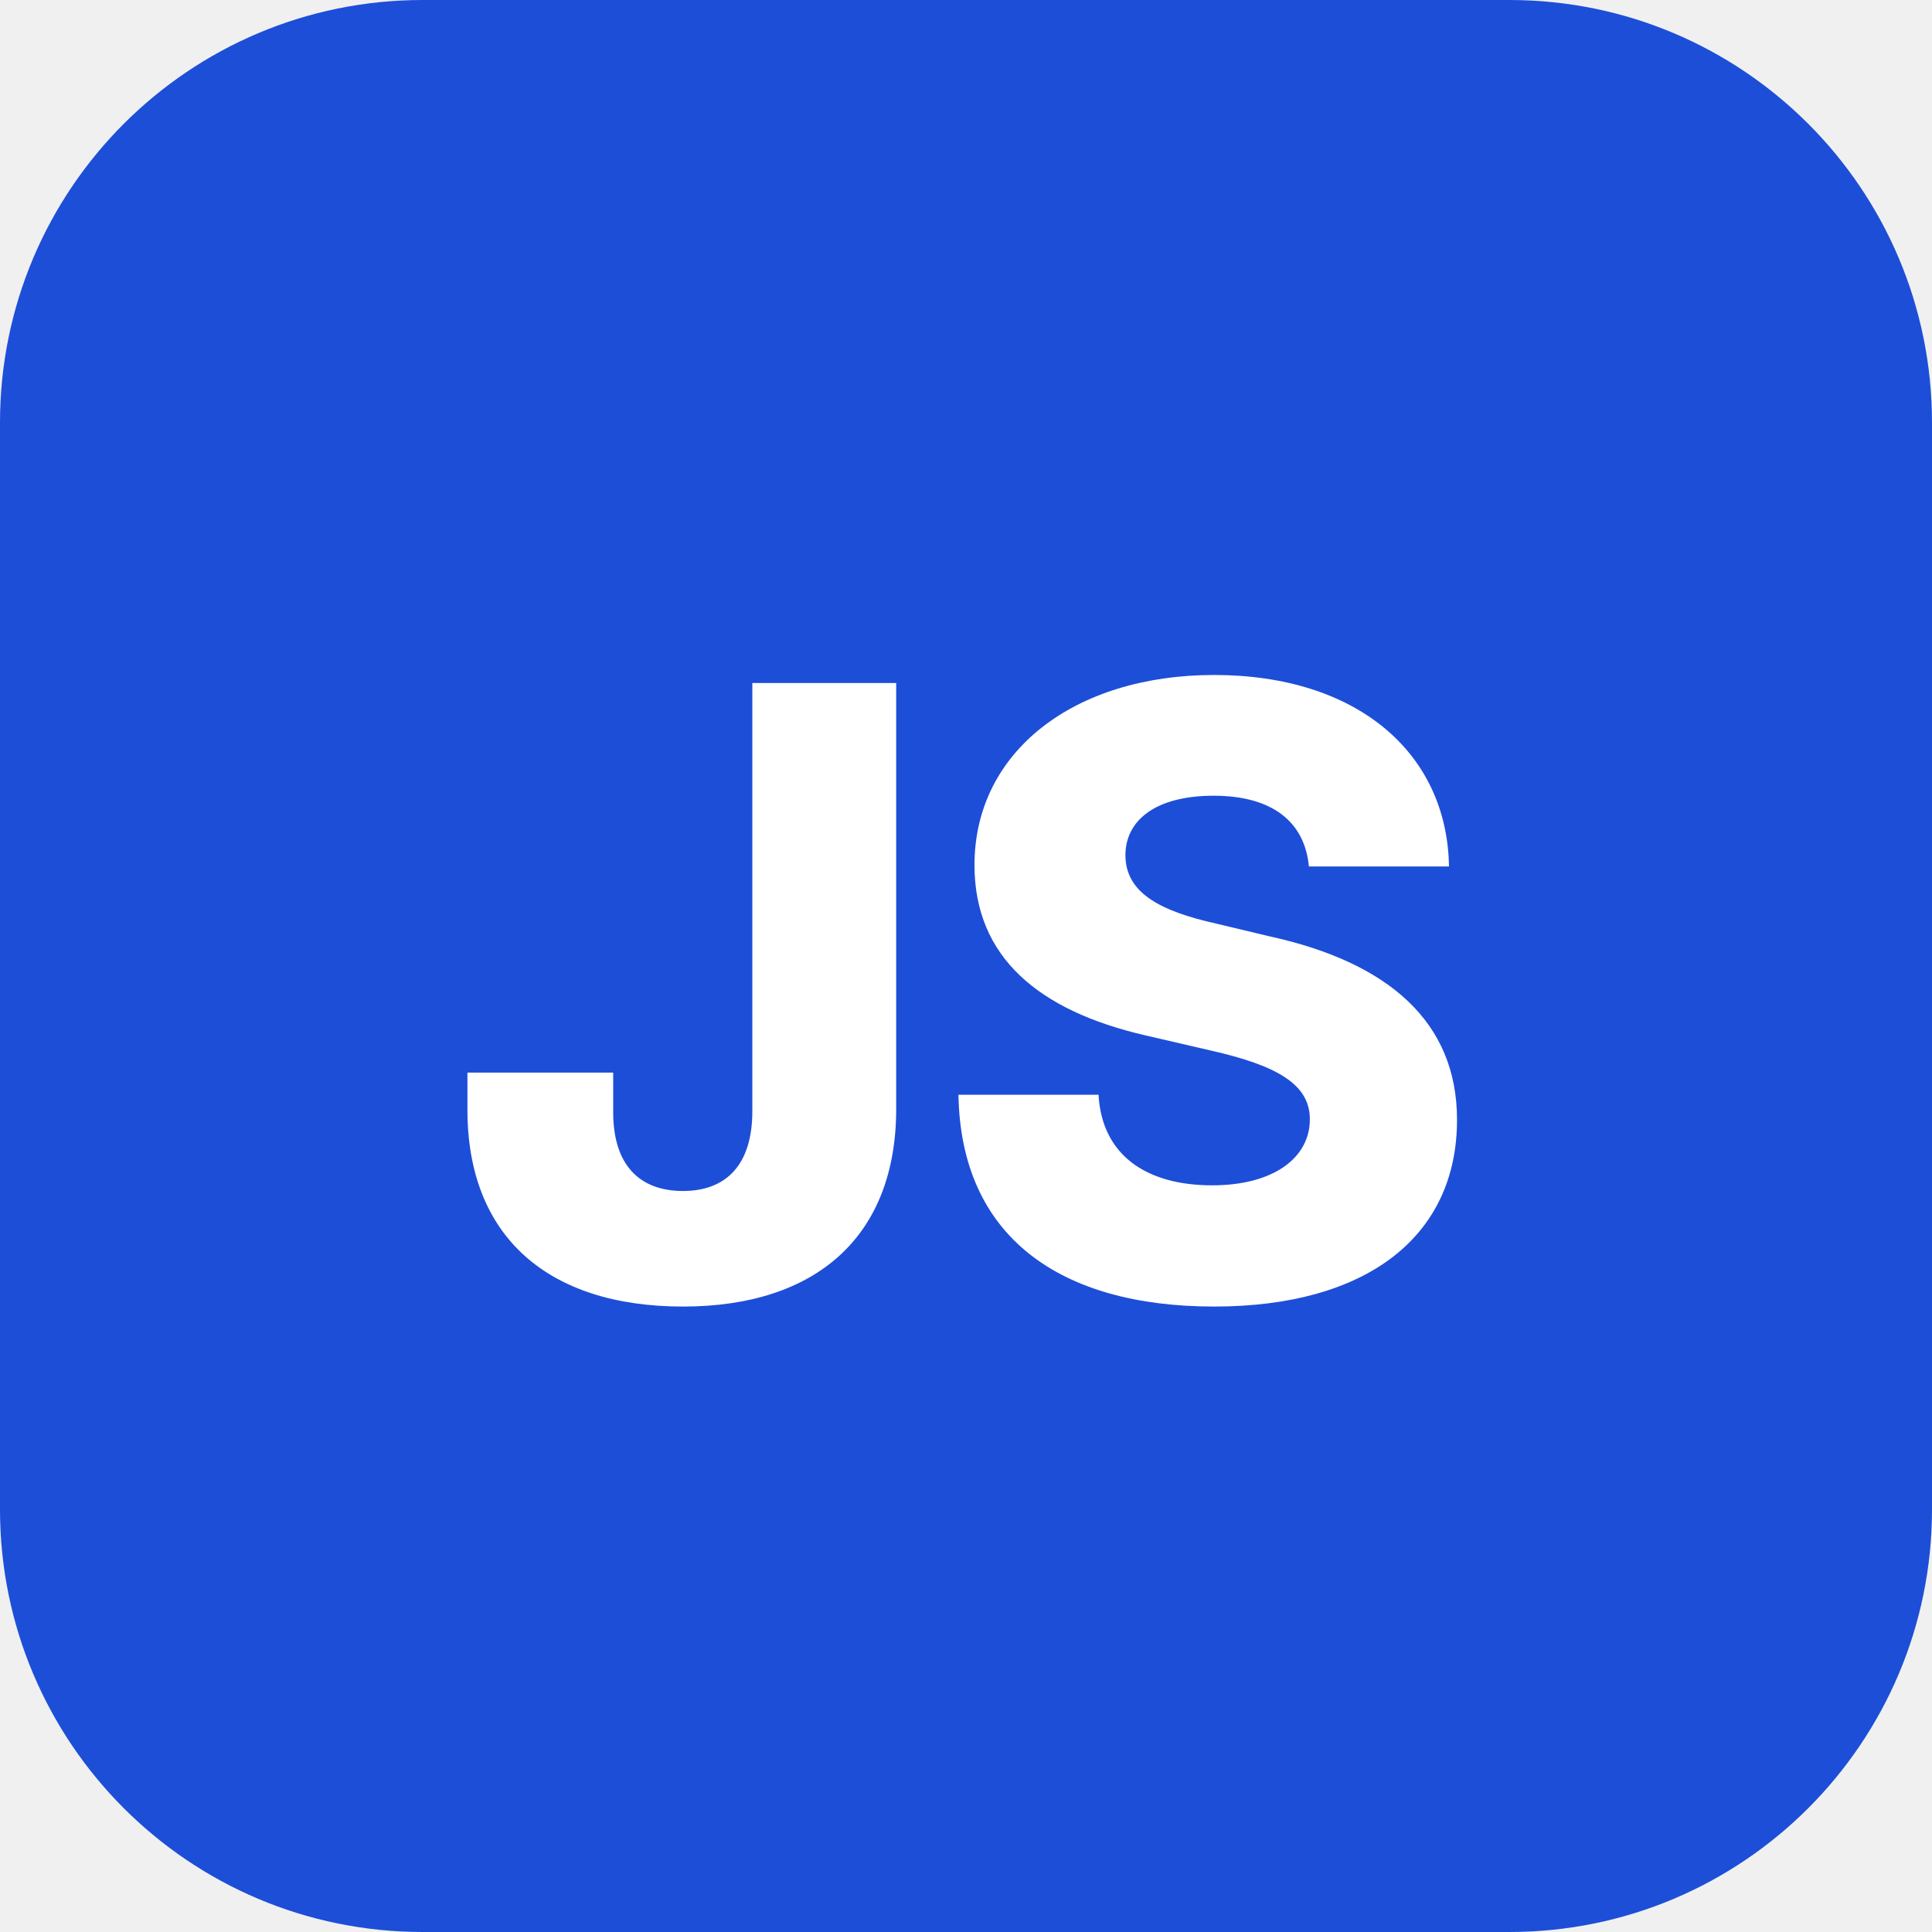
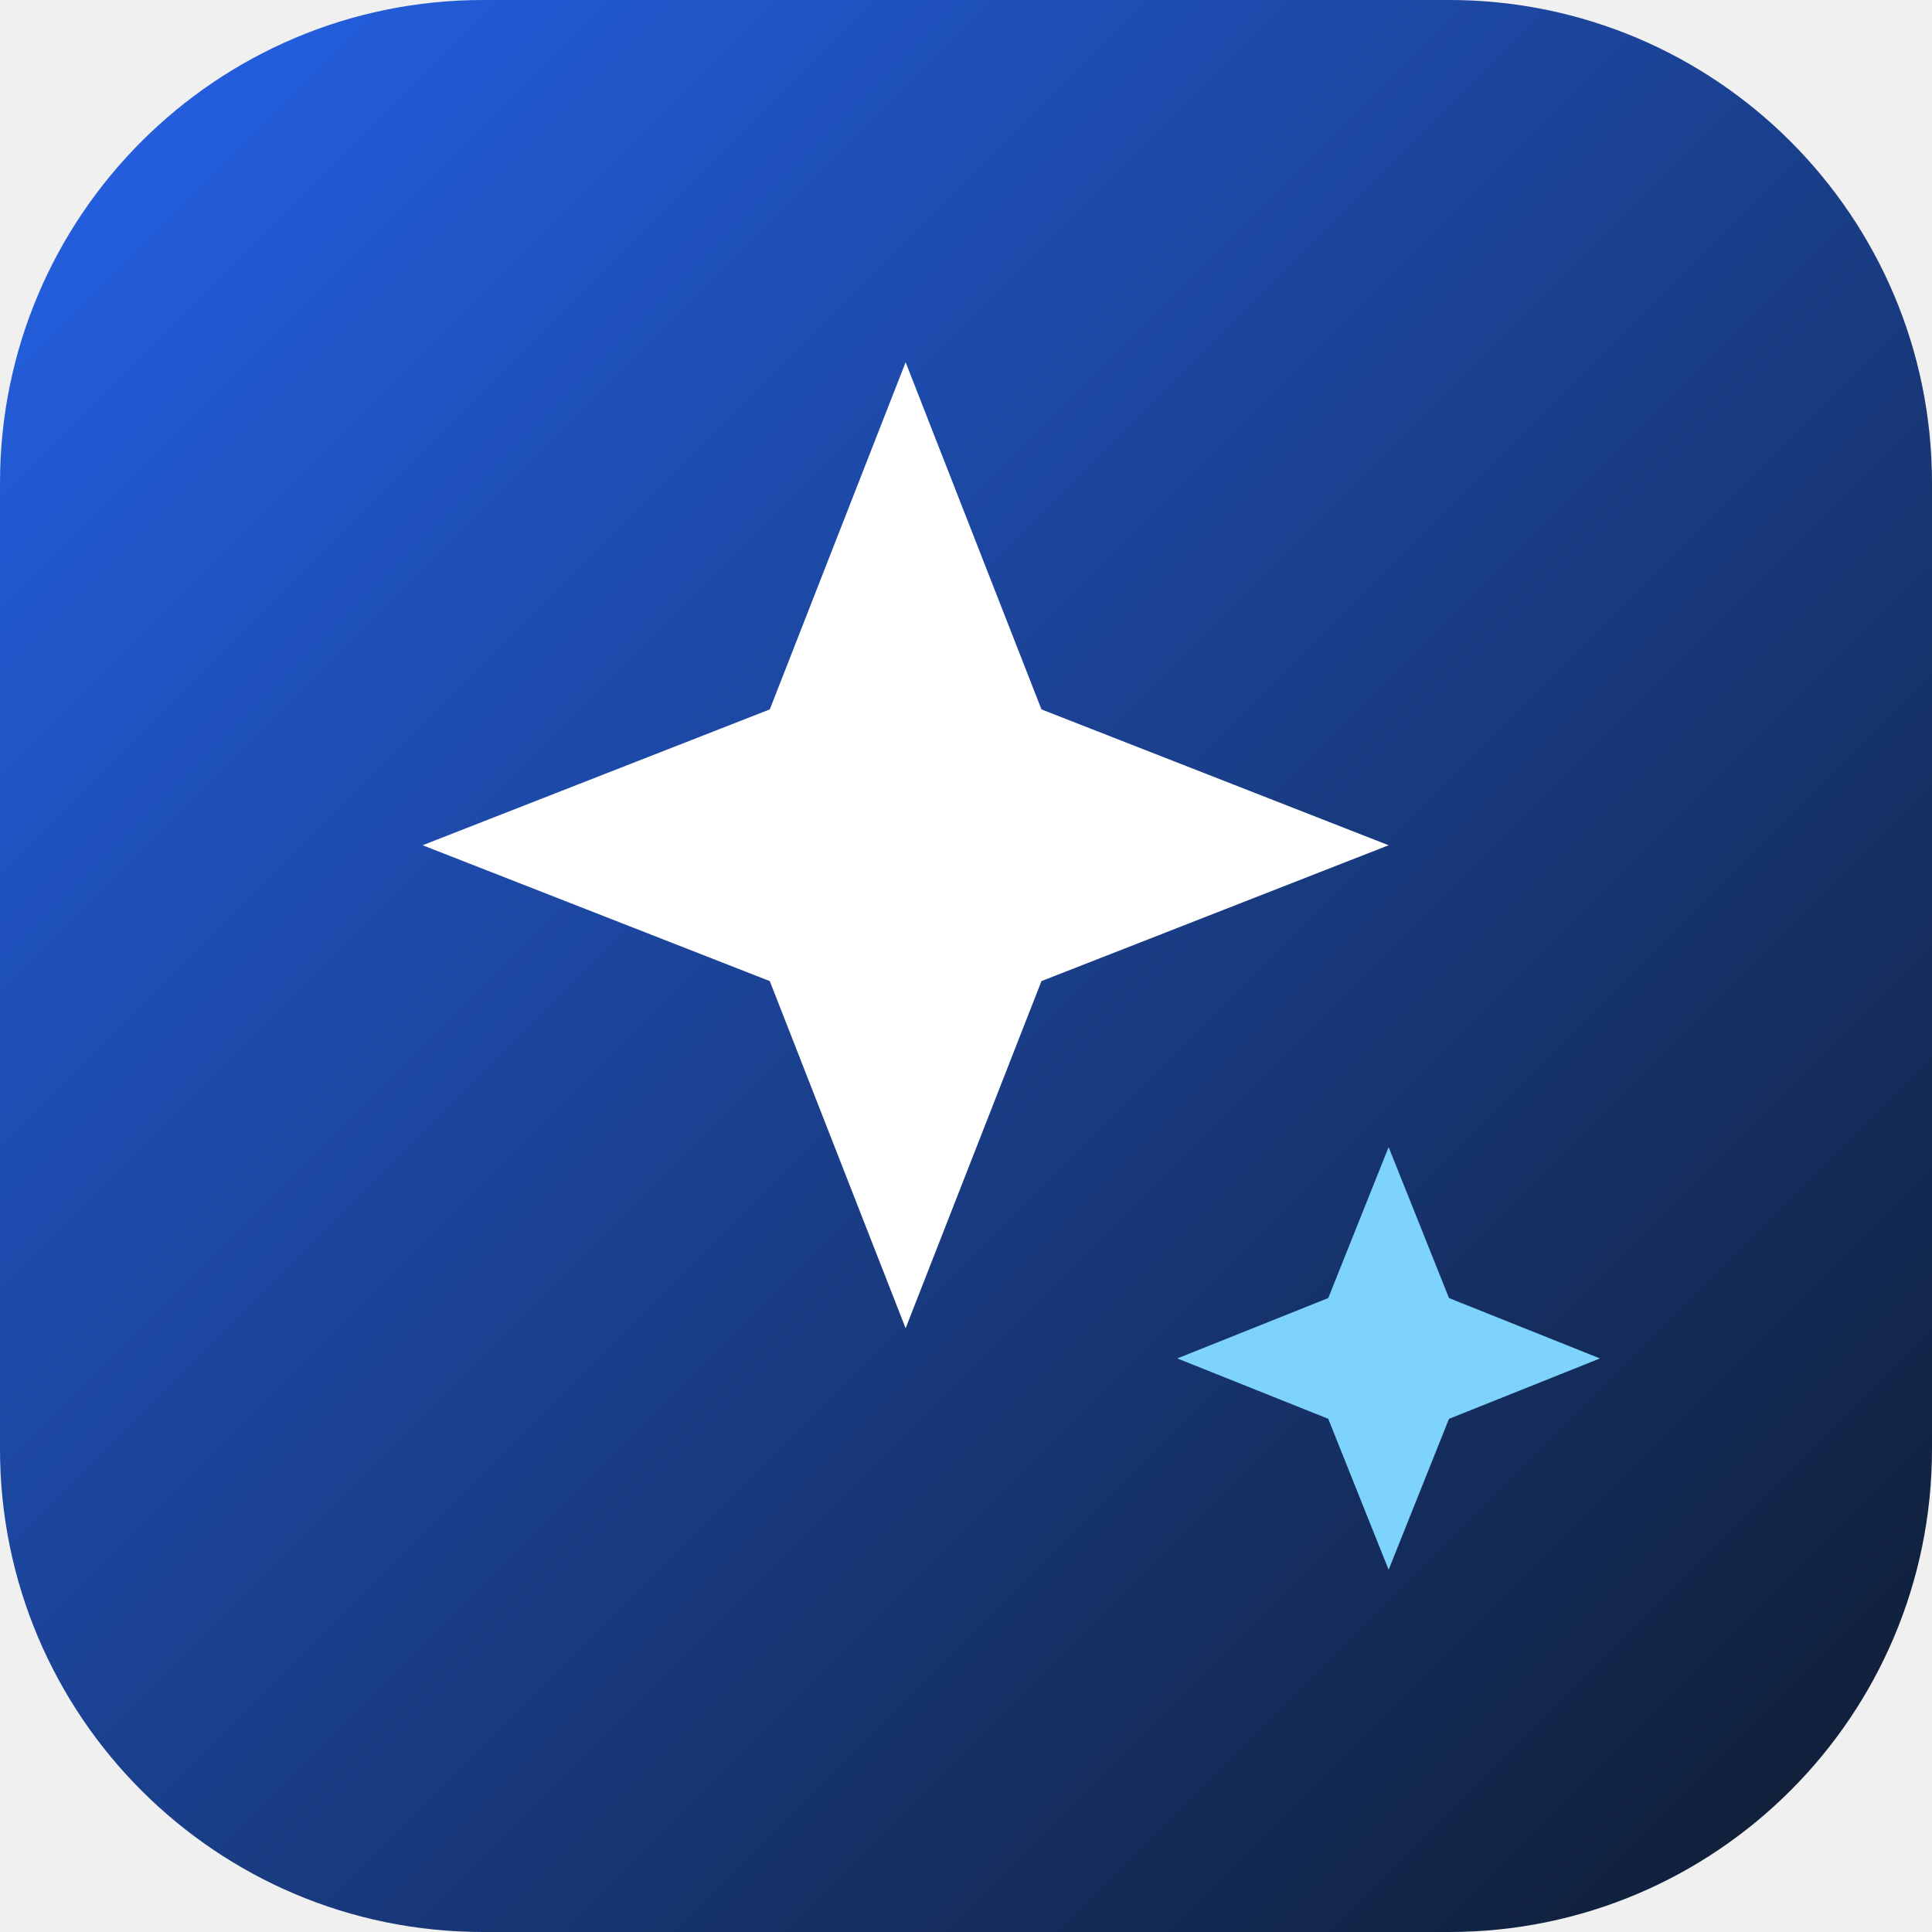
<svg xmlns="http://www.w3.org/2000/svg" viewBox="0 0 64 64">
-   <rect width="64" height="64" rx="14" fill="#1d4ed8" />
-   <text x="32" y="43" text-anchor="middle" font-family="Inter, Segoe UI, Helvetica, Arial, sans-serif" font-size="28" font-weight="800" fill="#ffffff" letter-spacing="-0.5">JS</text>
+   <defs>
+     <linearGradient id="g" x1="0" y1="0" x2="1" y2="1">
+       <stop offset="0" stop-color="#2563eb" />
+       <stop offset="1" stop-color="#0f1b2d" />
+     </linearGradient>
+   </defs>
+   <rect width="64" height="64" rx="16" fill="url(#g)" />
+   <path d="M30 12l4.5 11.5L46 28l-11.5 4.5L30 44l-4.5-11.5L14 28l11.5-4.5z" fill="#ffffff" />
+   <path d="M46 38l2 5 5 2-5 2-2 5-2-5-5-2 5-2z" fill="#7dd3fc" />
</svg>
